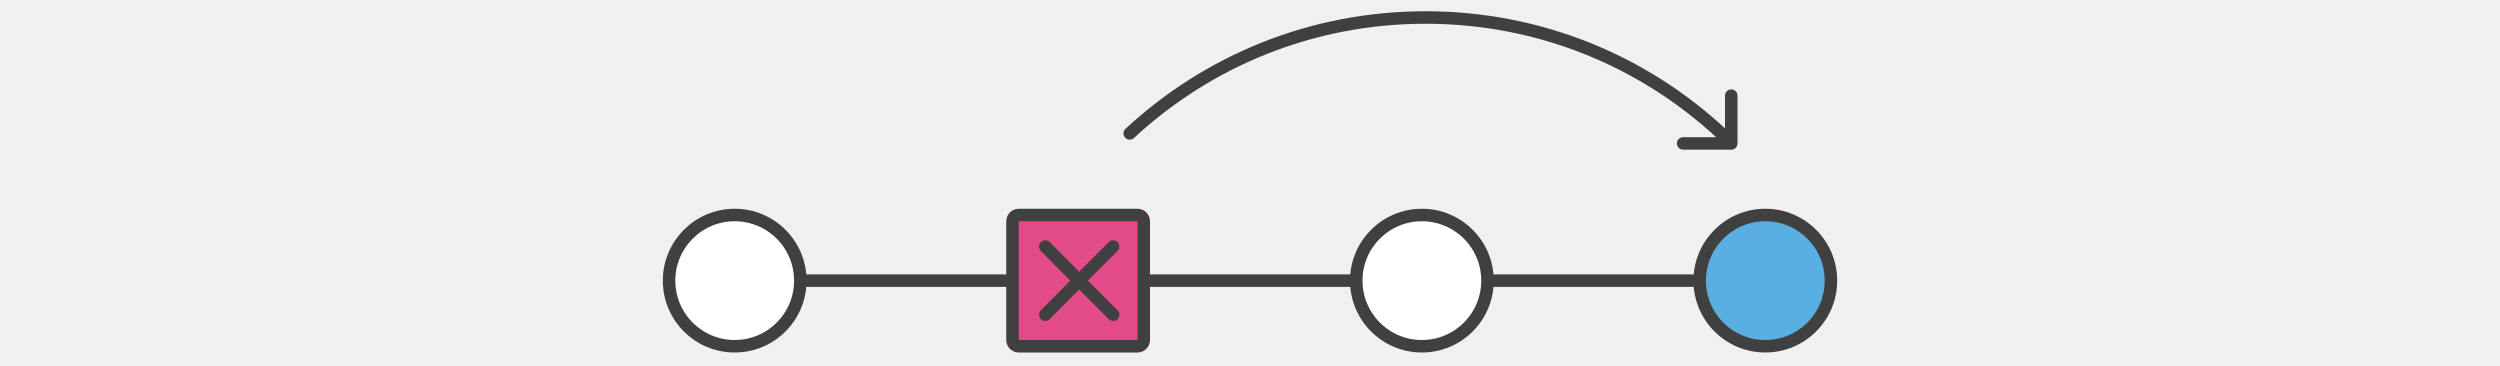
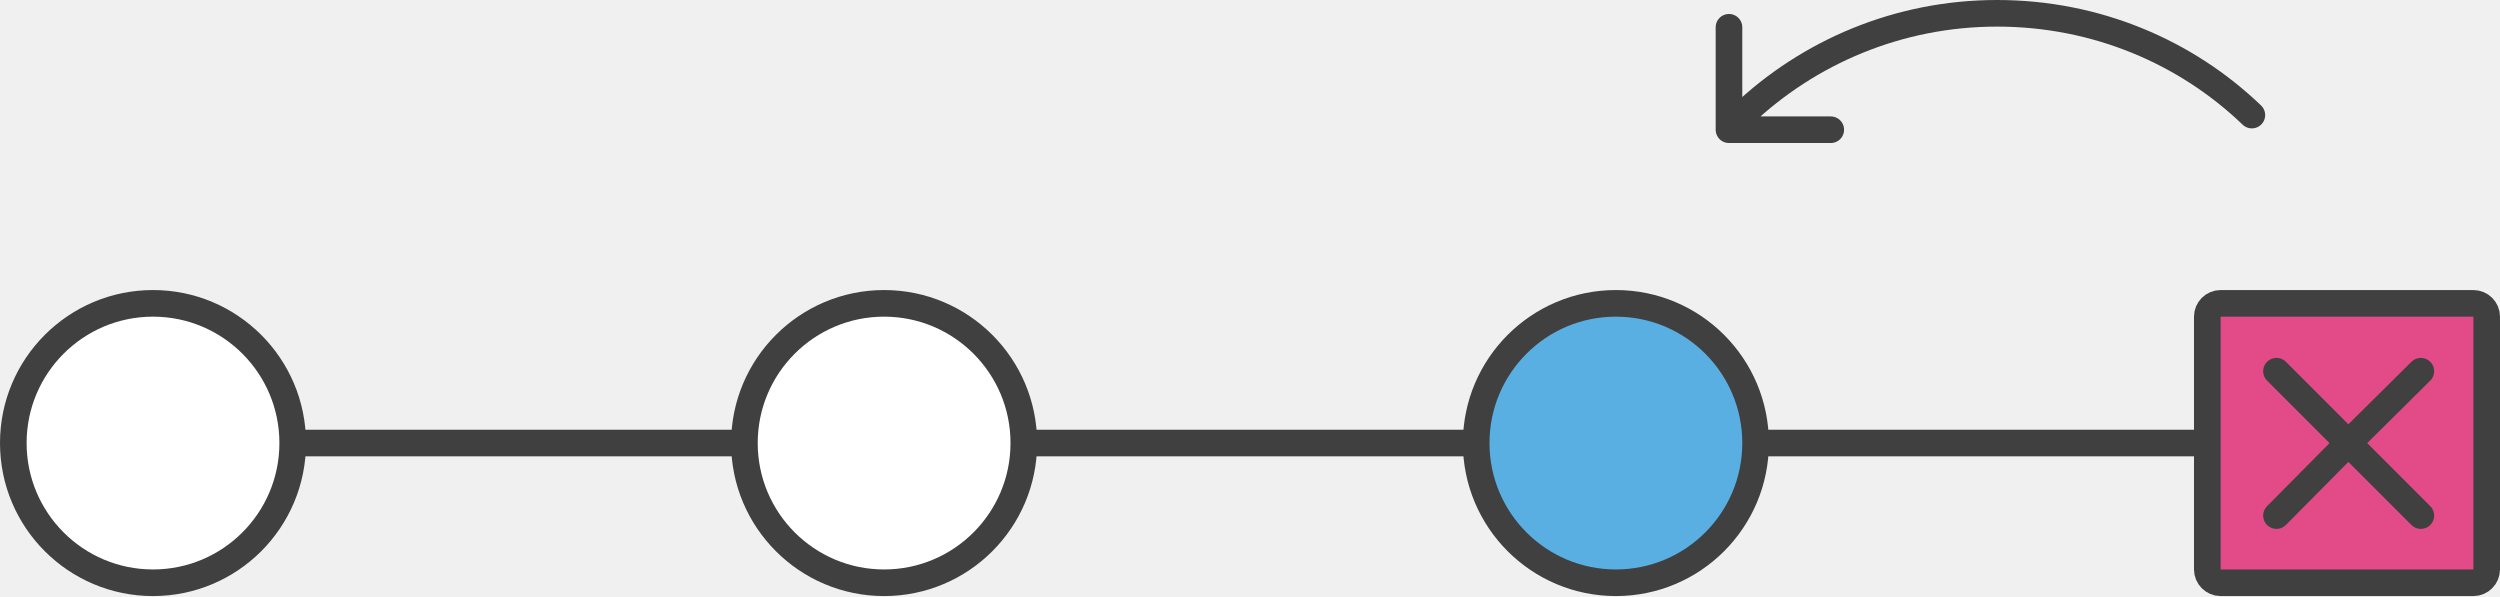
- <svg xmlns="http://www.w3.org/2000/svg" viewBox="0 0 800 117">
-   <style>.st0{display:none;} .st1{display:inline;} .st2{fill:#FFFFFF;} .st3{fill:none;stroke:#9882CE;stroke-width:4;stroke-miterlimit:10;} .st4{fill:#FFFFFF;stroke:#404040;stroke-width:4;stroke-linecap:round;stroke-linejoin:round;stroke-miterlimit:10;} .st5{fill:#FFFFFF;stroke:#404040;stroke-width:4;stroke-miterlimit:10;} .st6{fill:#B3E3FF;stroke:#404040;stroke-width:4;stroke-miterlimit:10;} .st7{fill:#B18BE8;stroke:#404040;stroke-width:4;stroke-miterlimit:10;} .st8{fill:#FFFFFF;stroke:#404040;stroke-width:6;stroke-miterlimit:10;} .st9{fill:#B3E3FF;stroke:#404040;stroke-width:6;stroke-miterlimit:10;} .st10{fill:#404040;} .st11{fill:none;stroke:#404040;stroke-width:4;stroke-linecap:round;stroke-linejoin:round;stroke-miterlimit:10;} .st12{fill:#B18BE8;stroke:#404040;stroke-width:4;stroke-linecap:round;stroke-linejoin:round;stroke-miterlimit:10;} .st13{fill:#444444;} .st14{fill:none;stroke:#404040;stroke-width:4;stroke-miterlimit:10;} .st15{fill:#4ED1A1;stroke:#404040;stroke-width:4;stroke-miterlimit:10;} .st16{fill:none;stroke:#CCCCCC;stroke-width:7;stroke-linecap:round;stroke-linejoin:round;stroke-miterlimit:10;} .st17{fill:#FFFFFF;stroke:#CCCCCC;stroke-width:7;stroke-linecap:round;stroke-linejoin:round;stroke-miterlimit:10;} .st18{fill:none;stroke:#404040;stroke-width:7;stroke-miterlimit:10;} .st19{fill:#B3E3FF;stroke:#404040;stroke-width:7;stroke-miterlimit:10;} .st20{fill:none;stroke:#CCCCCC;stroke-width:8;stroke-linecap:round;stroke-miterlimit:10;} .st21{fill:none;stroke:#404040;stroke-width:8;stroke-linecap:round;stroke-miterlimit:10;} .st22{fill:#FFFFFF;stroke:#404040;stroke-width:4;stroke-linejoin:round;stroke-miterlimit:10;} .st23{fill:#B3E3FF;stroke:#404040;stroke-width:4;stroke-linejoin:round;stroke-miterlimit:10;} .st24{fill:none;stroke:#CCCCCC;stroke-linecap:round;stroke-linejoin:round;stroke-miterlimit:10;} .st25{fill:#999999;} .st26{fill:#4ED1A1;stroke:#404040;stroke-width:4;stroke-linecap:round;stroke-linejoin:round;stroke-miterlimit:10;} .st27{fill:#4CD3D6;stroke:#404040;stroke-width:4;stroke-linejoin:round;stroke-miterlimit:10;} .st28{fill:none;stroke:#59AFE1;stroke-width:4;stroke-miterlimit:10;} .st29{fill:#59AFE1;stroke:#404040;stroke-width:4;stroke-linejoin:round;stroke-miterlimit:10;} .st30{fill:none;stroke:#404040;stroke-width:8;stroke-linecap:round;stroke-linejoin:round;stroke-miterlimit:10;stroke-dasharray:0,30;} .st31{fill:#FFFFFF;stroke:#59AFE1;stroke-width:4;stroke-miterlimit:10;} .st32{fill:#FC8363;stroke:#404040;stroke-width:4;stroke-linecap:round;stroke-linejoin:round;stroke-miterlimit:10;} .st33{fill:#CCCCCC;stroke:#404040;stroke-width:4;stroke-miterlimit:10;} .st34{fill:#FFFFFF;stroke:#6693ED;stroke-width:4;stroke-miterlimit:10;} .st35{fill:none;stroke:#A97CDD;stroke-width:4;stroke-linecap:round;stroke-linejoin:round;stroke-miterlimit:10;} .st36{fill:none;stroke:#B3E3FF;stroke-width:4;stroke-linecap:round;stroke-linejoin:round;stroke-miterlimit:10;} .st37{fill:none;stroke:#4ED1A1;stroke-width:4;stroke-linecap:round;stroke-miterlimit:10;} .st38{fill:none;stroke:#4ED1A1;stroke-width:4;stroke-linecap:round;stroke-linejoin:round;stroke-miterlimit:10;} .st39{fill:#E24B88;stroke:#404040;stroke-width:4;stroke-linecap:round;stroke-linejoin:round;stroke-miterlimit:10;} .st40{fill:none;stroke:#DEEFF8;stroke-width:4;stroke-miterlimit:10;} .st41{fill:none;stroke:#CCCCCC;stroke-width:4;stroke-linecap:round;stroke-linejoin:round;} .st42{fill:none;stroke:#CCCCCC;stroke-width:4;stroke-linecap:round;stroke-linejoin:round;stroke-dasharray:0,14.305;} .st43{fill:none;stroke:#CCCCCC;stroke-width:4;stroke-linecap:round;stroke-linejoin:round;stroke-dasharray:0,14.169;} .st44{fill:none;stroke:#CCCCCC;stroke-width:4;stroke-linecap:round;stroke-linejoin:round;stroke-dasharray:0,13.979;} .st45{fill:none;stroke:#CCCCCC;stroke-width:4;stroke-linecap:round;stroke-linejoin:round;stroke-dasharray:0,14.788;} .st46{fill:none;stroke:#CCCCCC;stroke-width:4;stroke-linecap:round;stroke-linejoin:round;stroke-dasharray:0,14.963;} .st47{fill:#B3E3FF;stroke:#404040;stroke-width:4;stroke-linecap:round;stroke-linejoin:round;stroke-miterlimit:10;} .st48{fill:none;stroke:#CCCCCC;stroke-width:4;stroke-linecap:round;stroke-linejoin:round;stroke-dasharray:0,12.543;} .st49{fill:none;stroke:#CCCCCC;stroke-width:4;stroke-linecap:round;stroke-linejoin:round;stroke-dasharray:0,13.684;} .st50{fill:none;stroke:#CCCCCC;stroke-width:4;stroke-linecap:round;stroke-linejoin:round;stroke-dasharray:0,13.772;} .st51{fill:none;stroke:#CCCCCC;stroke-width:4;stroke-linecap:round;stroke-linejoin:round;stroke-dasharray:0,13.649;} .st52{fill:none;stroke:#CCCCCC;stroke-width:4;stroke-linecap:round;stroke-linejoin:round;stroke-dasharray:0,13.907;} .st53{fill:#4CD3D6;stroke:#404040;stroke-width:4;stroke-linecap:round;stroke-linejoin:round;stroke-miterlimit:10;} .st54{fill:none;stroke:#CCCCCC;stroke-width:4;stroke-linecap:round;stroke-linejoin:round;stroke-dasharray:0,14.986;} .st55{fill:none;stroke:#CCCCCC;stroke-width:4;stroke-linecap:round;stroke-linejoin:round;stroke-dasharray:0,14.012;} .st56{fill:none;stroke:#CCCCCC;stroke-width:4;stroke-linecap:round;stroke-linejoin:round;stroke-dasharray:0,14.124;} .st57{fill:none;} .st58{fill:#FFFFFF;stroke:#404040;stroke-width:7;stroke-linecap:round;stroke-linejoin:round;stroke-miterlimit:10;} .st59{fill:#59AFE1;stroke:#404040;stroke-width:7;stroke-linejoin:round;stroke-miterlimit:10;} .st60{fill:#E24B88;stroke:#404040;stroke-width:7;stroke-linecap:round;stroke-linejoin:round;stroke-miterlimit:10;} .st61{fill:none;stroke:#404040;stroke-width:7;stroke-linecap:round;stroke-linejoin:round;stroke-miterlimit:10;} .st62{fill:none;stroke:#CCCCCC;stroke-width:4;stroke-linecap:round;stroke-linejoin:round;stroke-miterlimit:10;} .st63{fill:#FFFFFF;stroke:#CCCCCC;stroke-width:4;stroke-linecap:round;stroke-linejoin:round;stroke-miterlimit:10;} .st64{fill:#F5F5F5;} .st65{fill:#3873AE;} .st66{fill:#75706C;} .st67{fill:none;stroke:#B3E3FF;stroke-width:4;stroke-miterlimit:10;} .st68{fill:#6F6F6F;} .st69{fill:none;stroke:#6F6F6F;stroke-width:2;stroke-miterlimit:10;} .st70{fill:none;stroke:#6F6F6F;stroke-width:3;stroke-miterlimit:10;}</style>
-   <g id="advanced_x5F_undoing_x5F_4">
-     <path class="st11" d="M538.6 45.9h15.4v-15.3m-192.5 12.1c24.9-23.1 58.1-37.1 94.7-37.1 36.5 0 69.7 14 94.5 37" />
-     <path class="st4" d="M256.1 89.8h287.8" />
-     <circle class="st4" cx="235.1" cy="89.8" r="21" />
-     <circle class="st4" cx="455" cy="89.8" r="21" />
-     <circle class="st29" cx="564.9" cy="89.8" r="21" />
-     <path class="st39" d="M364 110.8h-38c-1.1 0-2-.9-2-2v-38c0-1.1.9-2 2-2h38c1.1 0 2 .9 2 2v38c0 1.1-.9 2-2 2z" />
-     <path class="st11" d="M356.2 78.9l-10.9 10.9-10.8-10.9m0 21.8l10.8-10.9 10.9 10.9" />
+ <svg xmlns="http://www.w3.org/2000/svg" viewBox="0 0 375.8 89.6" version="1.1" id="svg38" width="375.8" height="89.6">
+   <defs id="defs42" />
+   <style id="style2">.st0{display:none;} .st1{display:inline;} .st2{fill:#FFFFFF;} .st3{fill:none;stroke:#9882CE;stroke-width:4;stroke-miterlimit:10;} .st4{fill:#FFFFFF;stroke:#404040;stroke-width:4;stroke-linecap:round;stroke-linejoin:round;stroke-miterlimit:10;} .st5{fill:#FFFFFF;stroke:#404040;stroke-width:4;stroke-miterlimit:10;} .st6{fill:#B3E3FF;stroke:#404040;stroke-width:4;stroke-miterlimit:10;} .st7{fill:#B18BE8;stroke:#404040;stroke-width:4;stroke-miterlimit:10;} .st8{fill:#FFFFFF;stroke:#404040;stroke-width:6;stroke-miterlimit:10;} .st9{fill:#B3E3FF;stroke:#404040;stroke-width:6;stroke-miterlimit:10;} .st10{fill:#404040;} .st11{fill:none;stroke:#404040;stroke-width:4;stroke-linecap:round;stroke-linejoin:round;stroke-miterlimit:10;} .st12{fill:#B18BE8;stroke:#404040;stroke-width:4;stroke-linecap:round;stroke-linejoin:round;stroke-miterlimit:10;} .st13{fill:#444444;} .st14{fill:none;stroke:#404040;stroke-width:4;stroke-miterlimit:10;} .st15{fill:#4ED1A1;stroke:#404040;stroke-width:4;stroke-miterlimit:10;} .st16{fill:none;stroke:#CCCCCC;stroke-width:7;stroke-linecap:round;stroke-linejoin:round;stroke-miterlimit:10;} .st17{fill:#FFFFFF;stroke:#CCCCCC;stroke-width:7;stroke-linecap:round;stroke-linejoin:round;stroke-miterlimit:10;} .st18{fill:none;stroke:#404040;stroke-width:7;stroke-miterlimit:10;} .st19{fill:#B3E3FF;stroke:#404040;stroke-width:7;stroke-miterlimit:10;} .st20{fill:none;stroke:#CCCCCC;stroke-width:8;stroke-linecap:round;stroke-miterlimit:10;} .st21{fill:none;stroke:#404040;stroke-width:8;stroke-linecap:round;stroke-miterlimit:10;} .st22{fill:#FFFFFF;stroke:#404040;stroke-width:4;stroke-linejoin:round;stroke-miterlimit:10;} .st23{fill:#B3E3FF;stroke:#404040;stroke-width:4;stroke-linejoin:round;stroke-miterlimit:10;} .st24{fill:none;stroke:#CCCCCC;stroke-linecap:round;stroke-linejoin:round;stroke-miterlimit:10;} .st25{fill:#999999;} .st26{fill:#4ED1A1;stroke:#404040;stroke-width:4;stroke-linecap:round;stroke-linejoin:round;stroke-miterlimit:10;} .st27{fill:#4CD3D6;stroke:#404040;stroke-width:4;stroke-linejoin:round;stroke-miterlimit:10;} .st28{fill:none;stroke:#59AFE1;stroke-width:4;stroke-miterlimit:10;} .st29{fill:#59AFE1;stroke:#404040;stroke-width:4;stroke-linejoin:round;stroke-miterlimit:10;} .st30{fill:none;stroke:#404040;stroke-width:8;stroke-linecap:round;stroke-linejoin:round;stroke-miterlimit:10;stroke-dasharray:0,30;} .st31{fill:#FFFFFF;stroke:#59AFE1;stroke-width:4;stroke-miterlimit:10;} .st32{fill:#FC8363;stroke:#404040;stroke-width:4;stroke-linecap:round;stroke-linejoin:round;stroke-miterlimit:10;} .st33{fill:#CCCCCC;stroke:#404040;stroke-width:4;stroke-miterlimit:10;} .st34{fill:#FFFFFF;stroke:#6693ED;stroke-width:4;stroke-miterlimit:10;} .st35{fill:none;stroke:#A97CDD;stroke-width:4;stroke-linecap:round;stroke-linejoin:round;stroke-miterlimit:10;} .st36{fill:none;stroke:#B3E3FF;stroke-width:4;stroke-linecap:round;stroke-linejoin:round;stroke-miterlimit:10;} .st37{fill:none;stroke:#4ED1A1;stroke-width:4;stroke-linecap:round;stroke-miterlimit:10;} .st38{fill:none;stroke:#4ED1A1;stroke-width:4;stroke-linecap:round;stroke-linejoin:round;stroke-miterlimit:10;} .st39{fill:#E24B88;stroke:#404040;stroke-width:4;stroke-linecap:round;stroke-linejoin:round;stroke-miterlimit:10;} .st40{fill:none;stroke:#DEEFF8;stroke-width:4;stroke-miterlimit:10;} .st41{fill:none;stroke:#CCCCCC;stroke-width:4;stroke-linecap:round;stroke-linejoin:round;} .st42{fill:none;stroke:#CCCCCC;stroke-width:4;stroke-linecap:round;stroke-linejoin:round;stroke-dasharray:0,14.305;} .st43{fill:none;stroke:#CCCCCC;stroke-width:4;stroke-linecap:round;stroke-linejoin:round;stroke-dasharray:0,14.169;} .st44{fill:none;stroke:#CCCCCC;stroke-width:4;stroke-linecap:round;stroke-linejoin:round;stroke-dasharray:0,13.979;} .st45{fill:none;stroke:#CCCCCC;stroke-width:4;stroke-linecap:round;stroke-linejoin:round;stroke-dasharray:0,14.788;} .st46{fill:none;stroke:#CCCCCC;stroke-width:4;stroke-linecap:round;stroke-linejoin:round;stroke-dasharray:0,14.963;} .st47{fill:#B3E3FF;stroke:#404040;stroke-width:4;stroke-linecap:round;stroke-linejoin:round;stroke-miterlimit:10;} .st48{fill:none;stroke:#CCCCCC;stroke-width:4;stroke-linecap:round;stroke-linejoin:round;stroke-dasharray:0,12.543;} .st49{fill:none;stroke:#CCCCCC;stroke-width:4;stroke-linecap:round;stroke-linejoin:round;stroke-dasharray:0,13.684;} .st50{fill:none;stroke:#CCCCCC;stroke-width:4;stroke-linecap:round;stroke-linejoin:round;stroke-dasharray:0,13.772;} .st51{fill:none;stroke:#CCCCCC;stroke-width:4;stroke-linecap:round;stroke-linejoin:round;stroke-dasharray:0,13.649;} .st52{fill:none;stroke:#CCCCCC;stroke-width:4;stroke-linecap:round;stroke-linejoin:round;stroke-dasharray:0,13.907;} .st53{fill:#4CD3D6;stroke:#404040;stroke-width:4;stroke-linecap:round;stroke-linejoin:round;stroke-miterlimit:10;} .st54{fill:none;stroke:#CCCCCC;stroke-width:4;stroke-linecap:round;stroke-linejoin:round;stroke-dasharray:0,14.986;} .st55{fill:none;stroke:#CCCCCC;stroke-width:4;stroke-linecap:round;stroke-linejoin:round;stroke-dasharray:0,14.012;} .st56{fill:none;stroke:#CCCCCC;stroke-width:4;stroke-linecap:round;stroke-linejoin:round;stroke-dasharray:0,14.124;} .st57{fill:none;} .st58{fill:#FFFFFF;stroke:#404040;stroke-width:7;stroke-linecap:round;stroke-linejoin:round;stroke-miterlimit:10;} .st59{fill:#59AFE1;stroke:#404040;stroke-width:7;stroke-linejoin:round;stroke-miterlimit:10;} .st60{fill:#E24B88;stroke:#404040;stroke-width:7;stroke-linecap:round;stroke-linejoin:round;stroke-miterlimit:10;} .st61{fill:none;stroke:#404040;stroke-width:7;stroke-linecap:round;stroke-linejoin:round;stroke-miterlimit:10;} .st62{fill:none;stroke:#CCCCCC;stroke-width:4;stroke-linecap:round;stroke-linejoin:round;stroke-miterlimit:10;} .st63{fill:#FFFFFF;stroke:#CCCCCC;stroke-width:4;stroke-linecap:round;stroke-linejoin:round;stroke-miterlimit:10;} .st64{fill:#F5F5F5;} .st65{fill:#3873AE;} .st66{fill:#75706C;} .st67{fill:none;stroke:#B3E3FF;stroke-width:4;stroke-miterlimit:10;} .st68{fill:#6F6F6F;} .st69{fill:none;stroke:#6F6F6F;stroke-width:2;stroke-miterlimit:10;} .st70{fill:none;stroke:#6F6F6F;stroke-width:3;stroke-miterlimit:10;}</style>
+   <g id="advanced_x5F_undoing_x5F_6" transform="translate(-212.1,-481.1)">
+     <path class="st4" d="M 256.1,547.7 H 543.9" id="path25" style="fill:#ffffff;stroke:#404040;stroke-width:4;stroke-linecap:round;stroke-linejoin:round;stroke-miterlimit:10" />
+     <circle class="st4" cx="235.1" cy="547.7" r="21" id="circle27" style="fill:#ffffff;stroke:#404040;stroke-width:4;stroke-linecap:round;stroke-linejoin:round;stroke-miterlimit:10" />
+     <circle class="st29" cx="455" cy="547.7" r="21" id="circle29" style="fill:#59afe1;stroke:#404040;stroke-width:4;stroke-linejoin:round;stroke-miterlimit:10" />
+     <circle class="st4" cx="345" cy="547.7" r="21" id="circle31" style="fill:#ffffff;stroke:#404040;stroke-width:4;stroke-linecap:round;stroke-linejoin:round;stroke-miterlimit:10" />
+     <path class="st39" d="m 583.9,568.7 h -38 c -1.1,0 -2,-0.9 -2,-2 v -38 c 0,-1.1 0.9,-2 2,-2 h 38 c 1.1,0 2,0.9 2,2 v 38 c 0,1.1 -0.9,2 -2,2 z" id="path33" style="fill:#e24b88;stroke:#404040;stroke-width:4;stroke-linecap:round;stroke-linejoin:round;stroke-miterlimit:10" />
+     <path class="st11" d="m 576,536.9 -10.9,10.8 -10.8,-10.8 m 0,21.7 10.8,-10.9 10.9,10.9 m -88.7,-58 H 472 v -15.4 m 2,13.2 c 10,-9.5 23.5,-15.3 38.3,-15.3 14.9,0 28.4,5.8 38.3,15.3" id="path35" style="fill:none;stroke:#404040;stroke-width:4;stroke-linecap:round;stroke-linejoin:round;stroke-miterlimit:10" />
  </g>
</svg>
